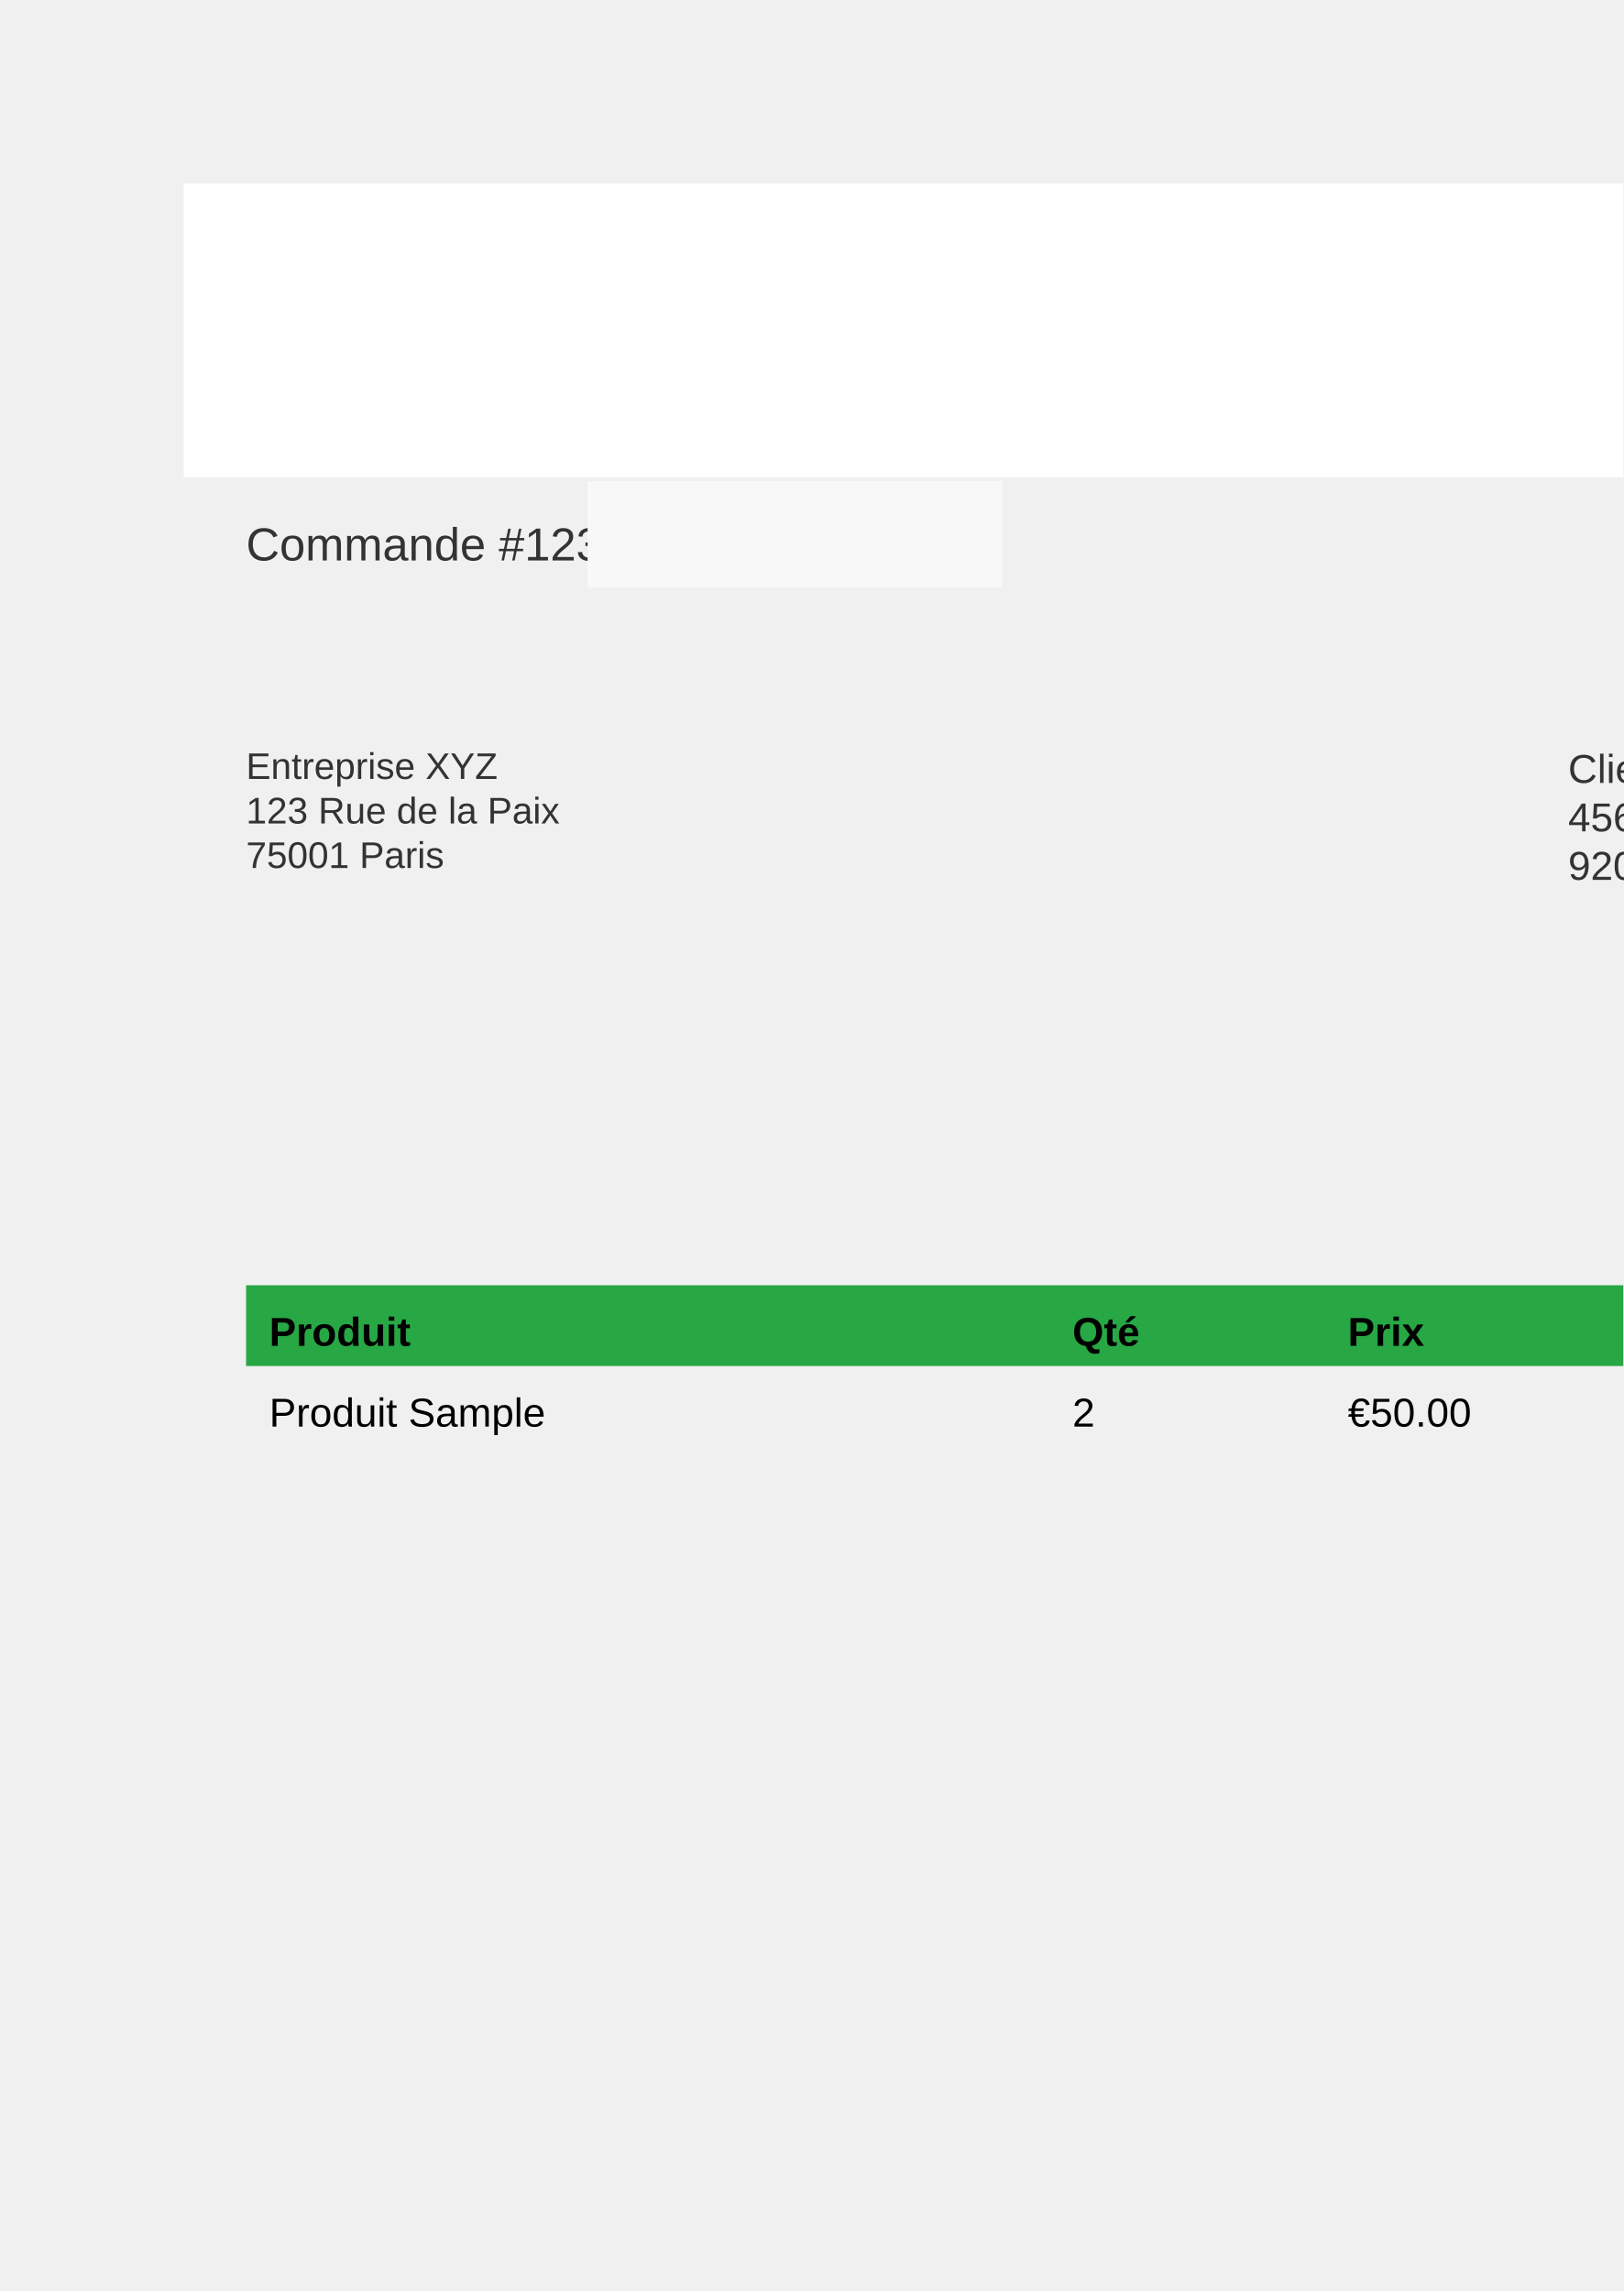
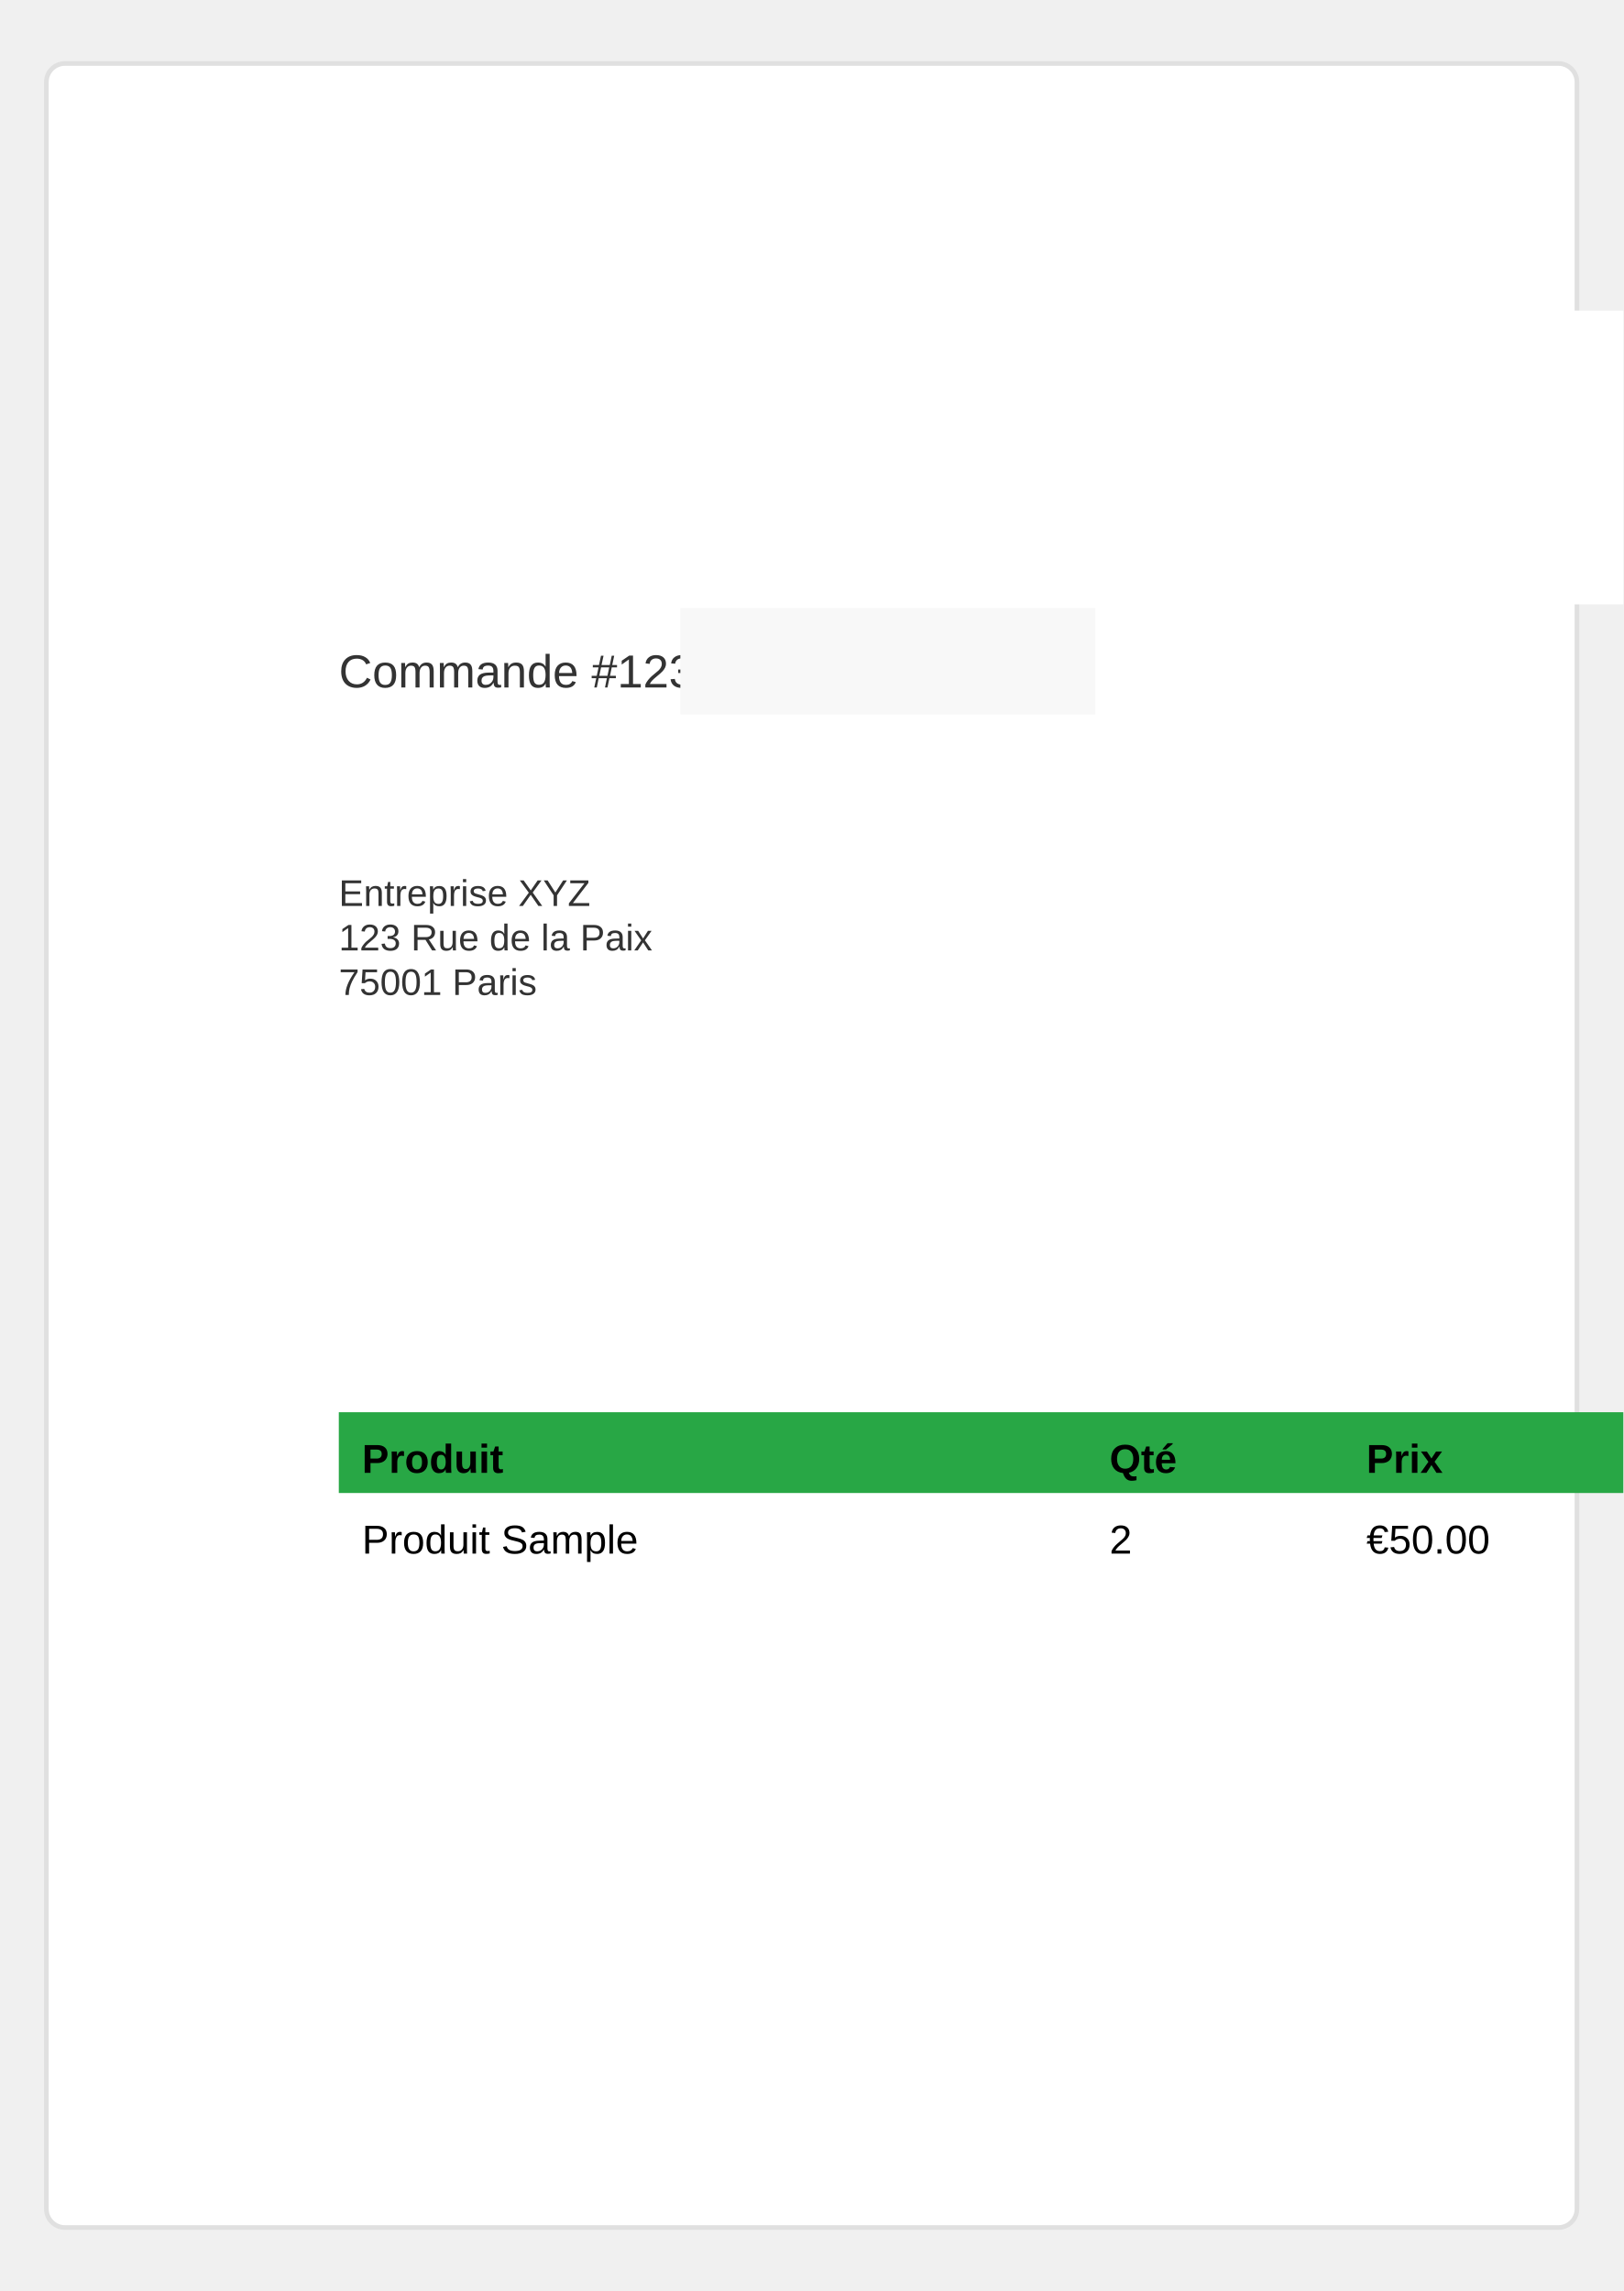
<svg xmlns="http://www.w3.org/2000/svg" width="350" height="494" viewBox="0 0 350 494">
-   <g id="header">
-     <rect x="39.59" y="39.59" width="310.41" height="63.345" fill="#ffffff" stroke-width="1.584" />
-   </g>
-   <g id="company-info">
-     <text x="53.051" y="167.962" font-family="Arial" font-size="8" fill="#333333">Entreprise XYZ</text>
-     <text x="53.051" y="177.562" font-family="Arial" font-size="8" fill="#333333">123 Rue de la Paix</text>
-     <text x="53.051" y="187.162" font-family="Arial" font-size="8" fill="#333333">75001 Paris</text>
-   </g>
-   <g id="customer-info">
-     <text x="338.102" y="168.813" font-family="Arial" font-size="8.71" fill="#333333">Client ABC</text>
-     <text x="338.102" y="179.265" font-family="Arial" font-size="8.71" fill="#333333">456 Avenue des Champs</text>
-     <text x="338.102" y="189.717" font-family="Arial" font-size="8.71" fill="#333333">92000 Nanterre</text>
-   </g>
-   <g id="order-info">
-     <text x="53.051" y="120.853" font-family="Arial" font-size="10" fill="#333333">Commande #12345</text>
-   </g>
-   <g id="products-table">
-     <rect x="53.051" y="277.133" width="296.949" height="17.42" fill="#28a745" />
-     <text x="58.051" y="290.198" font-family="Arial" font-size="8.71" fill="#000000" font-weight="bold">Produit</text>
-     <text x="231.22" y="290.198" font-family="Arial" font-size="8.71" fill="#000000" font-weight="bold">Qté</text>
-     <text x="290.61" y="290.198" font-family="Arial" font-size="8.71" fill="#000000" font-weight="bold">Prix</text>
-     <text x="58.051" y="307.617" font-family="Arial" font-size="8.71" fill="#000000">Produit Sample</text>
-     <text x="231.22" y="307.617" font-family="Arial" font-size="8.71" fill="#000000">2</text>
-     <text x="290.61" y="307.617" font-family="Arial" font-size="8.71" fill="#000000">€50.00</text>
-   </g>
-   <g id="order-totals">
-     <rect x="126.689" y="103.727" width="89.474" height="22.962" fill="#f8f8f8" stroke-width="0.792" />
-   </g>
-   <g id="footer">
+   <rect x="12" y="15.69" width="330" height="466.62" fill="#f0f0f0" rx="4" />
+   <rect x="10" y="13.69" width="330" height="466.62" fill="#ffffff" stroke="#e0e0e0" stroke-width="1" rx="4" />
+   <g id="page-content" transform="translate(10,13.69)">
+     <g id="header">
+       <rect x="49.59" y="53.28" width="290.41" height="63.345" fill="#ffffff" stroke-width="1.584" />
+     </g>
+     <g id="company-info">
+       <text x="63.051" y="181.652" font-family="Arial" font-size="8" fill="#333333">Entreprise XYZ</text>
+       <text x="63.051" y="191.252" font-family="Arial" font-size="8" fill="#333333">123 Rue de la Paix</text>
+       <text x="63.051" y="200.852" font-family="Arial" font-size="8" fill="#333333">75001 Paris</text>
+     </g>
+     <g id="customer-info">
+       <text x="348.102" y="182.503" font-family="Arial" font-size="8.71" fill="#333333">Client ABC</text>
+       <text x="348.102" y="192.955" font-family="Arial" font-size="8.71" fill="#333333">456 Avenue des Champs</text>
+       <text x="348.102" y="203.407" font-family="Arial" font-size="8.71" fill="#333333">92000 Nanterre</text>
+     </g>
+     <g id="order-info">
+       <text x="63.051" y="134.543" font-family="Arial" font-size="10" fill="#333333">Commande #12345</text>
+     </g>
+     <g id="products-table">
+       <rect x="63.051" y="290.823" width="276.949" height="17.42" fill="#28a745" />
+       <text x="68.051" y="303.888" font-family="Arial" font-size="8.71" fill="#000000" font-weight="bold">Produit</text>
+       <text x="229.22" y="303.888" font-family="Arial" font-size="8.71" fill="#000000" font-weight="bold">Qté</text>
+       <text x="284.61" y="303.888" font-family="Arial" font-size="8.71" fill="#000000" font-weight="bold">Prix</text>
+       <text x="68.051" y="321.307" font-family="Arial" font-size="8.71" fill="#000000">Produit Sample</text>
+       <text x="229.22" y="321.307" font-family="Arial" font-size="8.71" fill="#000000">2</text>
+       <text x="284.61" y="321.307" font-family="Arial" font-size="8.71" fill="#000000">€50.00</text>
+     </g>
+     <g id="order-totals">
+       <rect x="136.689" y="117.417" width="89.474" height="22.962" fill="#f8f8f8" stroke-width="0.792" />
+     </g>
+     <g id="footer">
+     </g>
  </g>
</svg>
